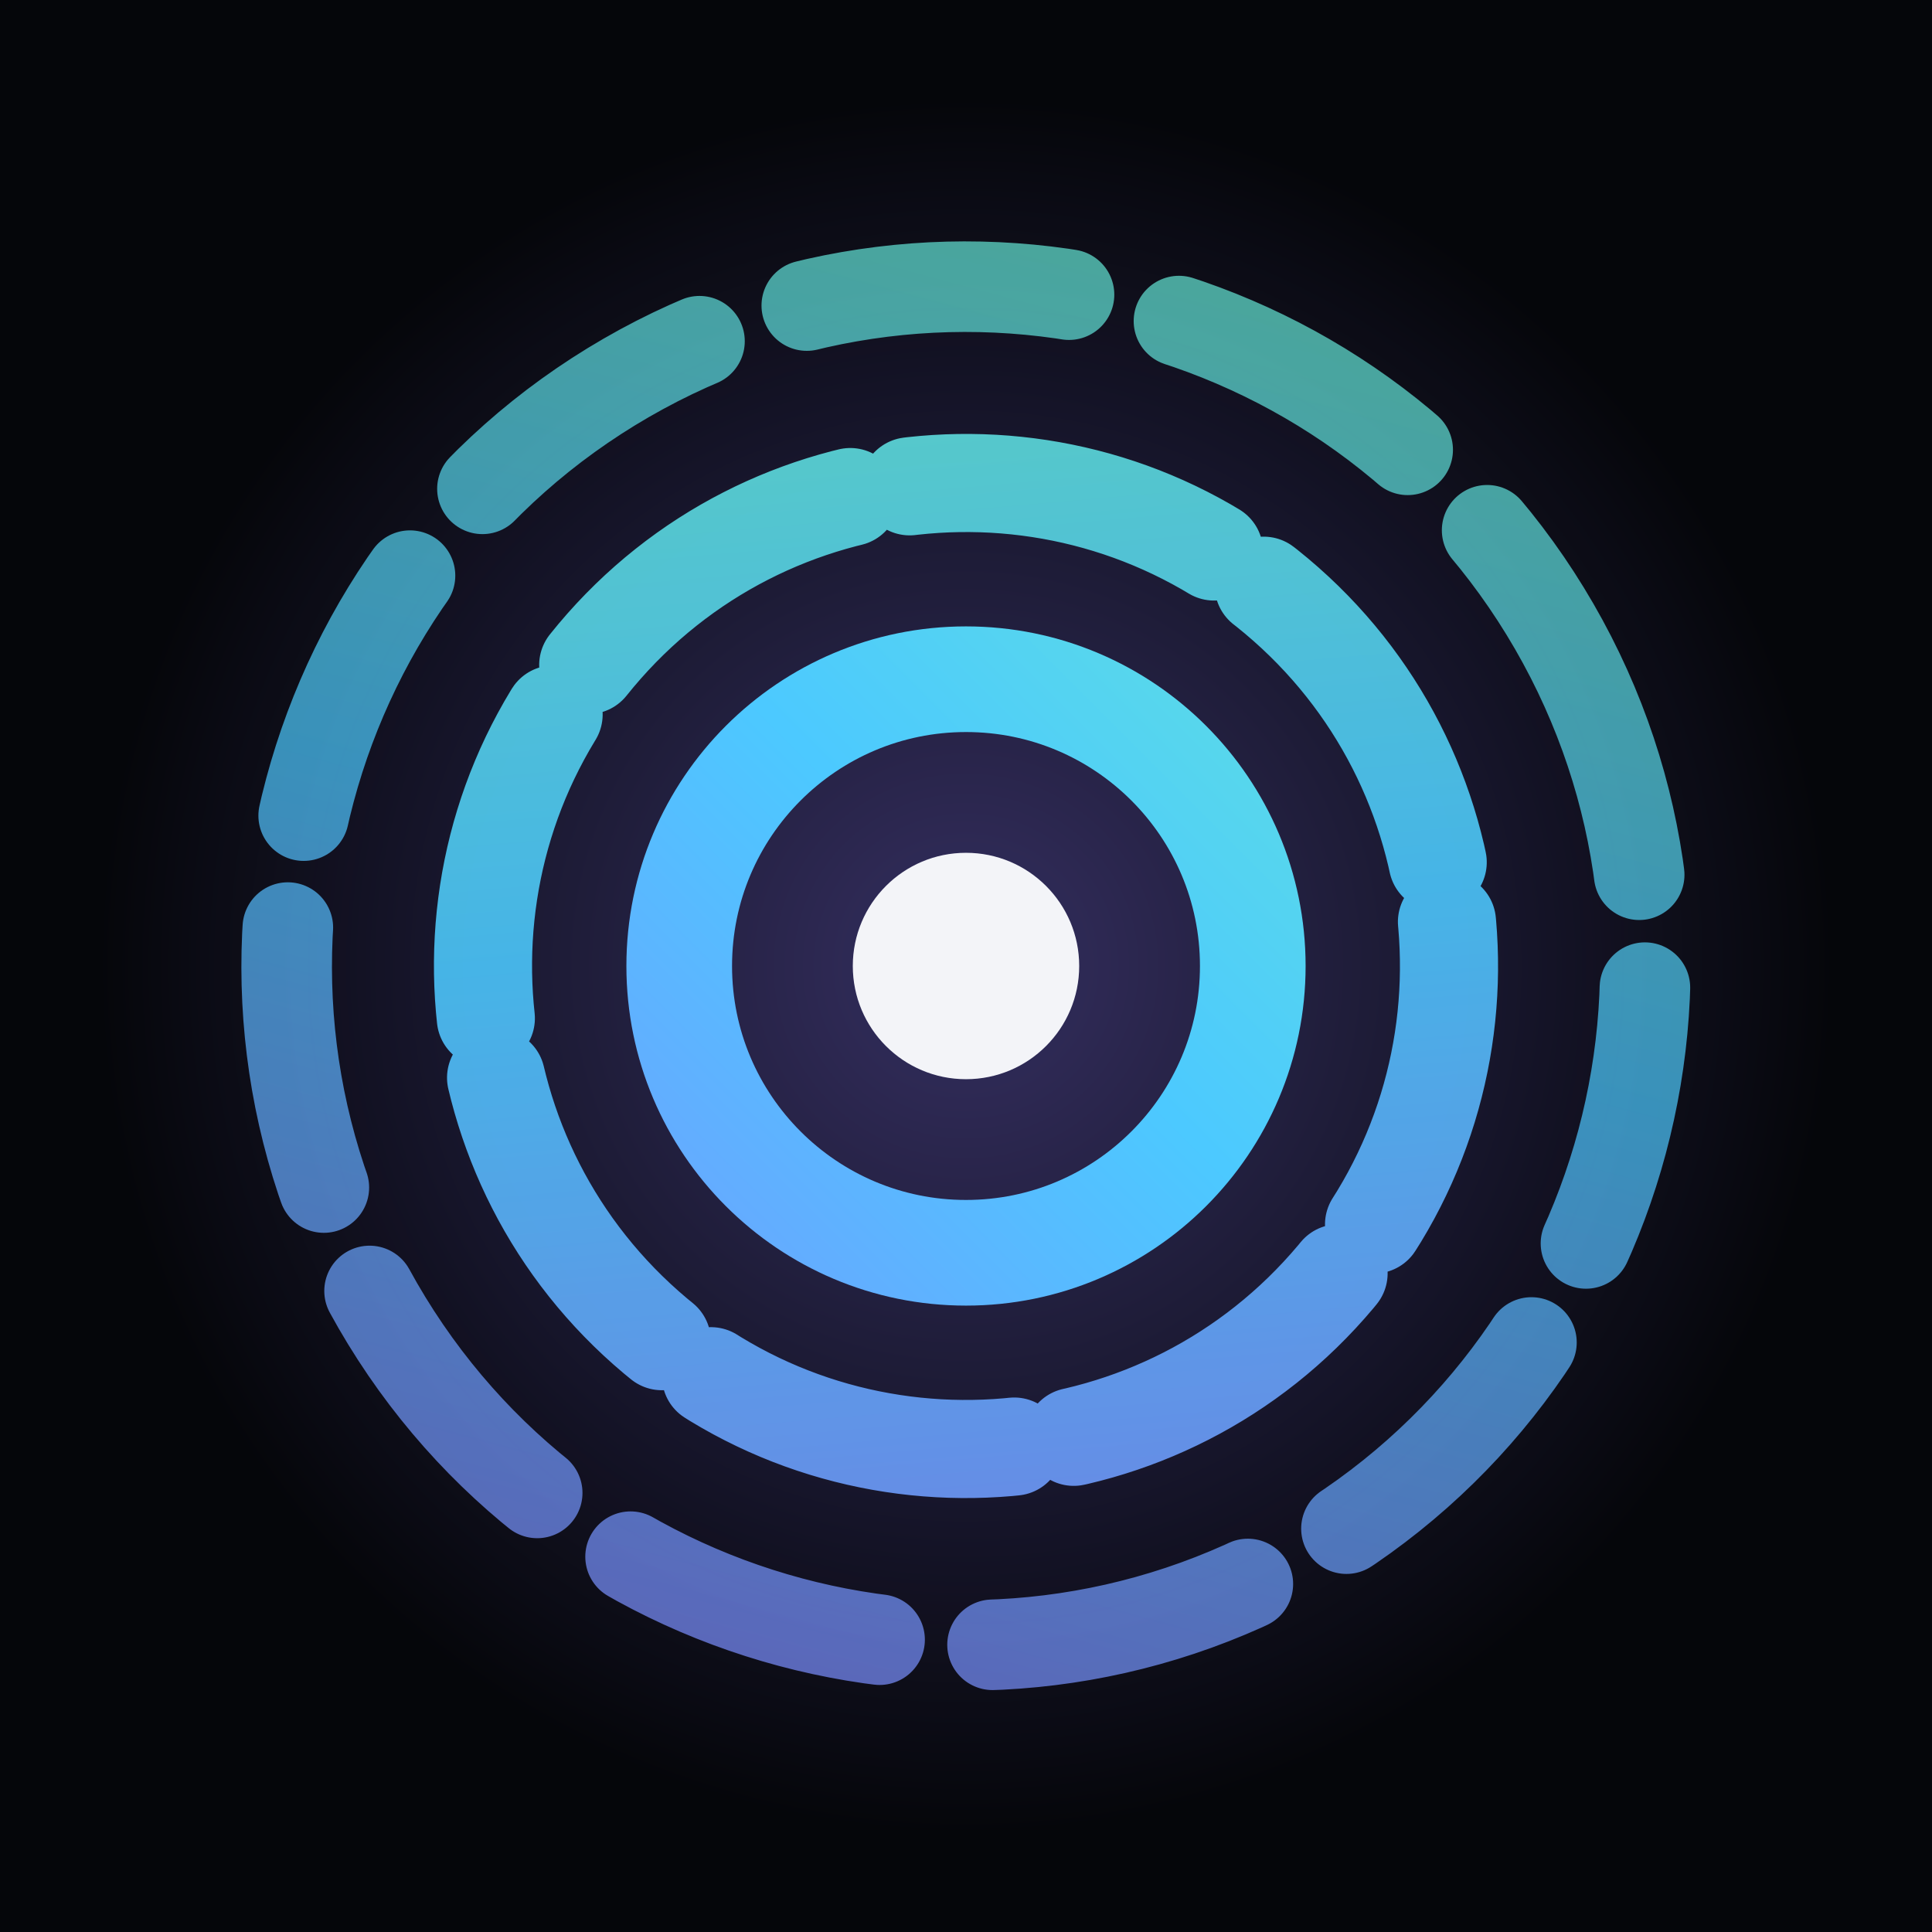
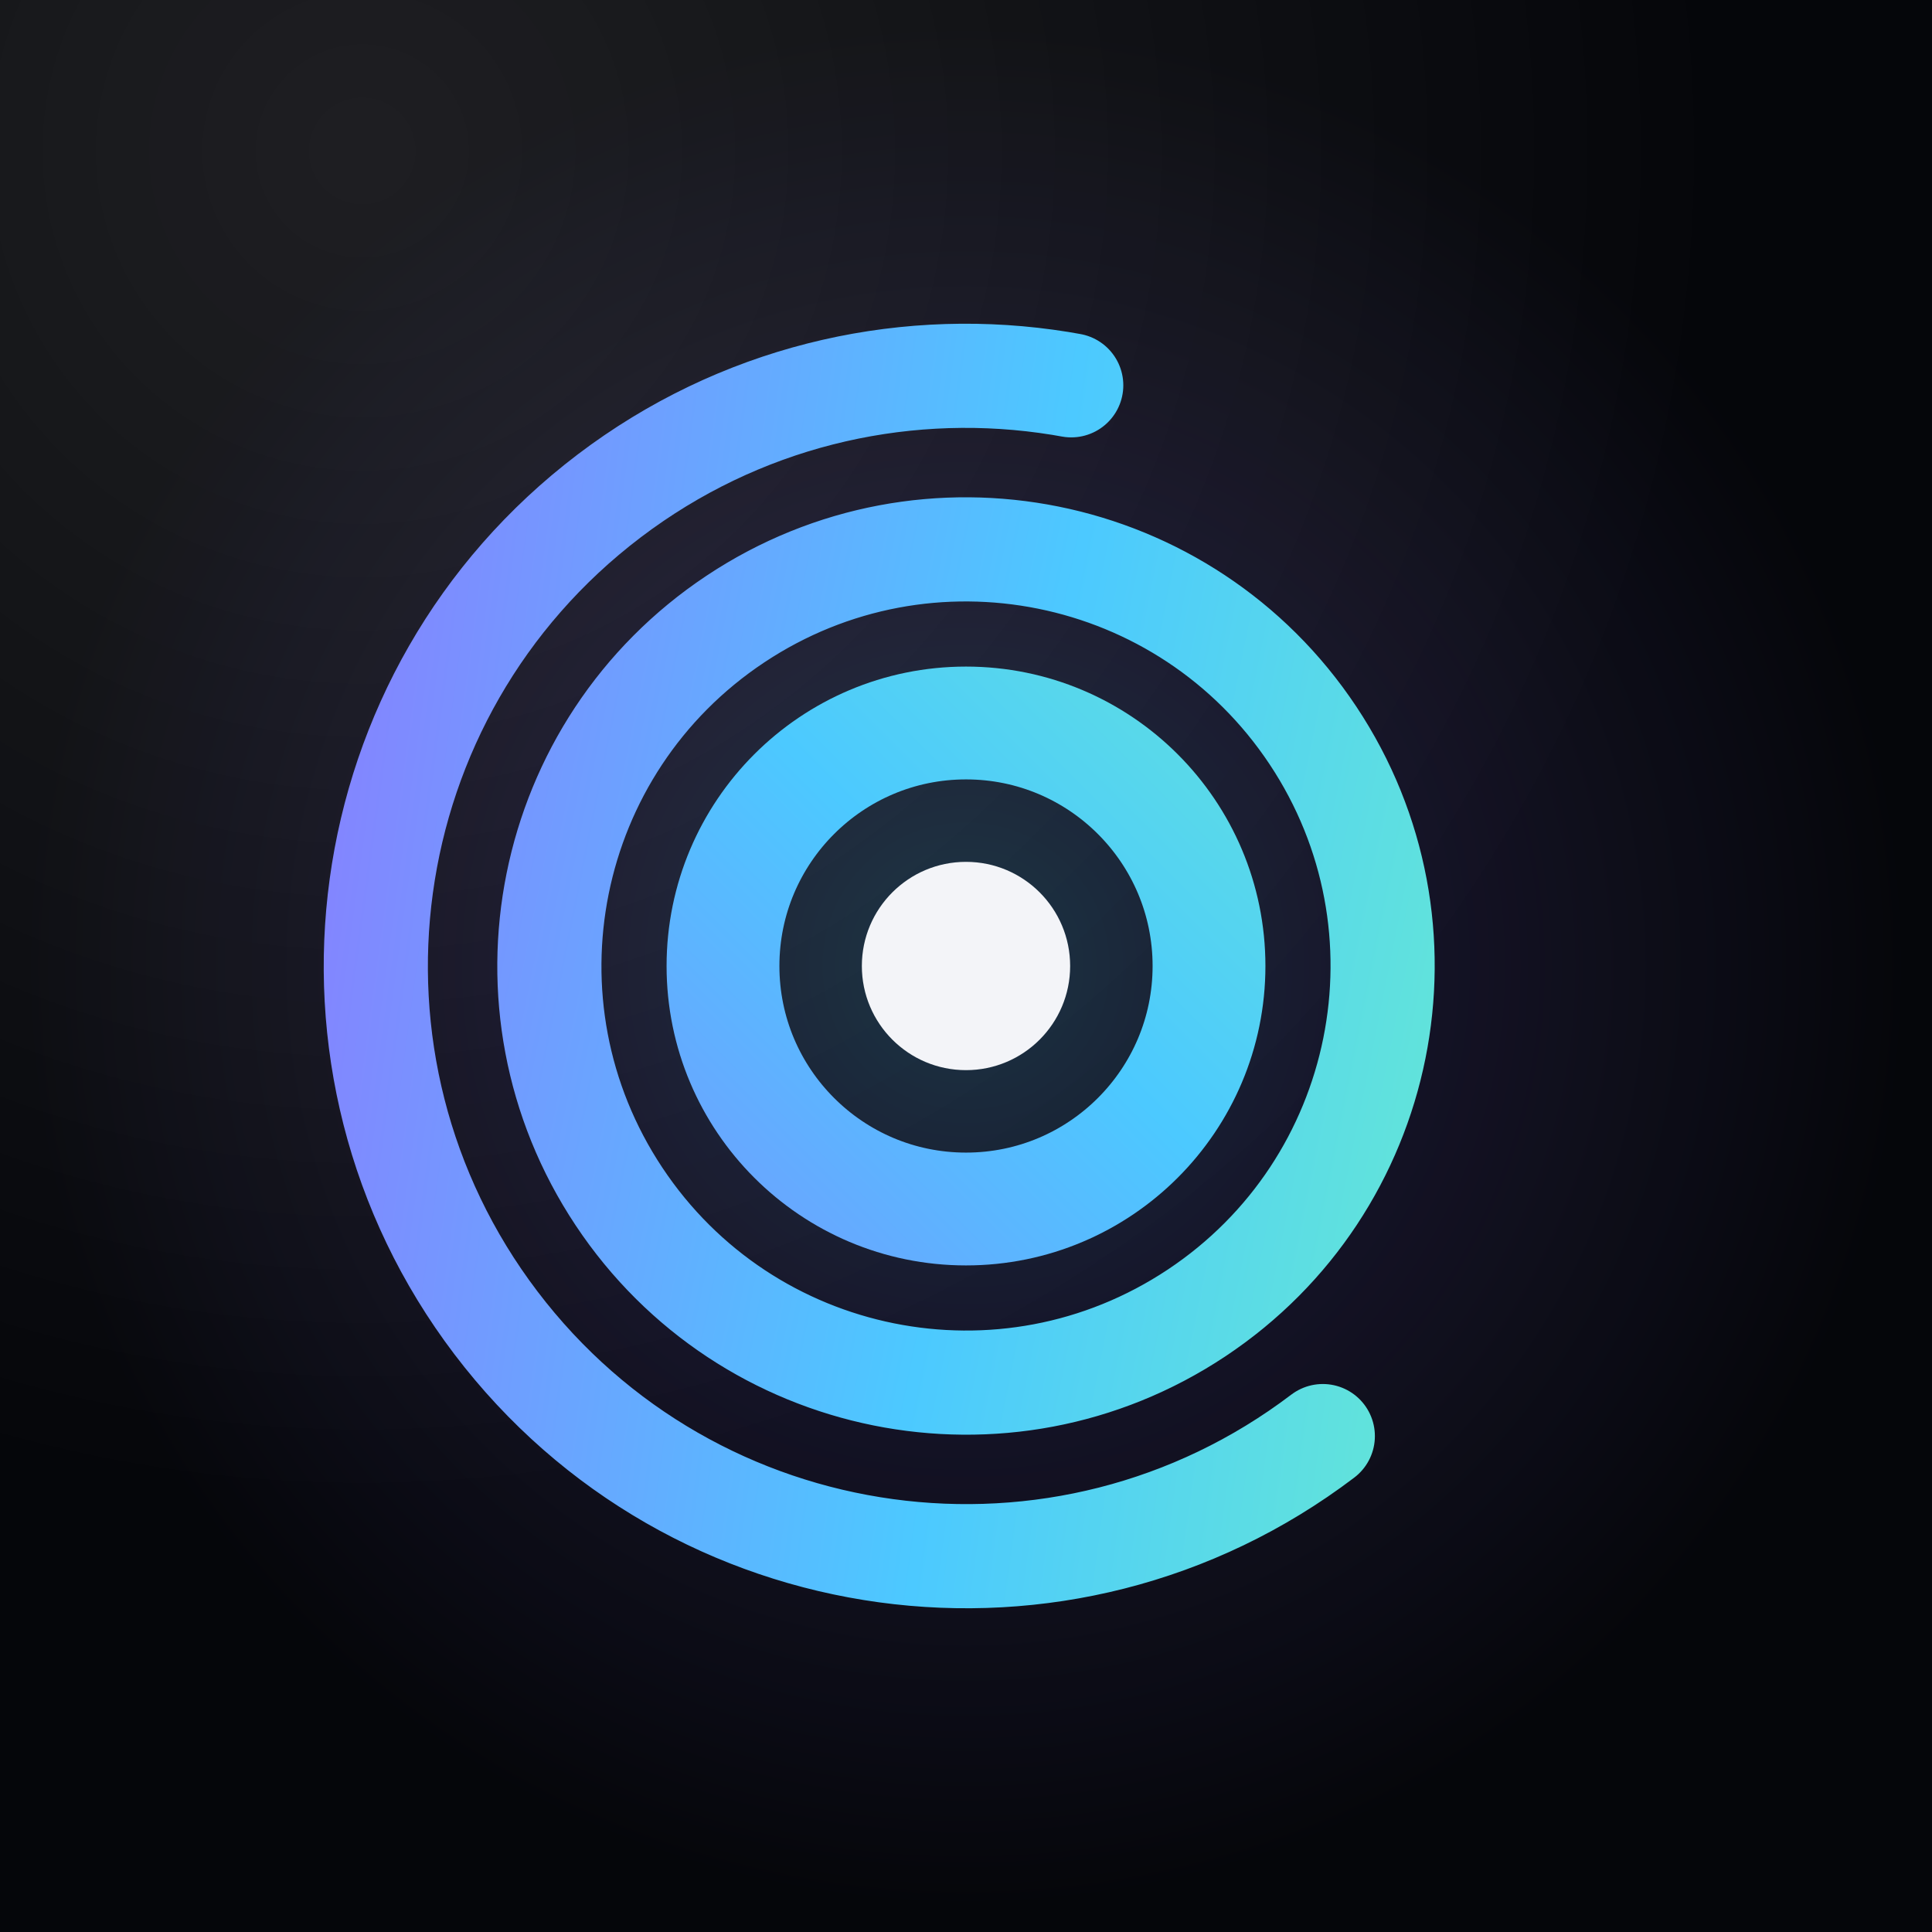
<svg xmlns="http://www.w3.org/2000/svg" viewBox="0 0 512 512">
  <defs>
-     <linearGradient id="halo" gradientUnits="userSpaceOnUse" x1="72" y1="440" x2="440" y2="72">
+     <linearGradient id="halo" gradientUnits="userSpaceOnUse" x1="3.8" y1="28.2" x2="28.2" y2="3.8">
      <stop offset="0" stop-color="#8B7BFF" />
      <stop offset="0.52" stop-color="#4CC9FF" />
      <stop offset="1" stop-color="#6EF3C5" />
    </linearGradient>
-     <radialGradient id="glow" cx="256" cy="256" r="230" gradientUnits="userSpaceOnUse">
-       <stop offset="0" stop-color="#8B7BFF" stop-opacity="0.35" />
+     <radialGradient id="glow" cx="256" cy="256" r="250" gradientUnits="userSpaceOnUse">
+       <stop offset="0" stop-color="#4CC9FF" stop-opacity="0.22" />
+       <stop offset="0.45" stop-color="#8B7BFF" stop-opacity="0.12" />
      <stop offset="1" stop-color="#8B7BFF" stop-opacity="0" />
+     </radialGradient>
+     <radialGradient id="light" cx="96" cy="40" r="360" gradientUnits="userSpaceOnUse">
+       <stop offset="0" stop-color="#FFFFFF" stop-opacity="0.10" />
+       <stop offset="1" stop-color="#FFFFFF" stop-opacity="0" />
    </radialGradient>
  </defs>
  <rect width="512" height="512" fill="#05060A" />
  <rect width="512" height="512" fill="url(#glow)" />
-   <g fill="none" stroke="url(#halo)" stroke-linecap="round">
-     <circle cx="256" cy="256" r="180" stroke-width="24" pathLength="100" stroke-dasharray="70 30" transform="rotate(-30 256 256)" opacity="0.7" />
-     <circle cx="256" cy="256" r="128" stroke-width="26" pathLength="100" stroke-dasharray="84 16" transform="rotate(-50 256 256)" opacity="0.88" />
-     <circle cx="256" cy="256" r="76" stroke-width="28" />
-   </g>
-   <circle cx="256" cy="256" r="30" fill="#F3F4F8" />
+   <rect width="512" height="512" fill="url(#light)" />
+   <svg x="72" y="72" width="368" height="368" viewBox="0 0 32 32">
+     <g fill="none" stroke="url(#halo)" stroke-linecap="round">
+       <circle cx="16" cy="16" r="13.6" stroke-width="2.4" pathLength="100" stroke-dasharray="54 46" transform="rotate(52.8 16 16)" />
+       <circle cx="16" cy="16" r="9.6" stroke-width="2.4" pathLength="100" stroke-dasharray="77 23" transform="rotate(56.4 16 16)" />
+       <circle cx="16" cy="16" r="5.6" stroke-width="2.6" />
+     </g>
+     <circle cx="16" cy="16" r="2.4" fill="#F3F4F8" />
+   </svg>
</svg>
